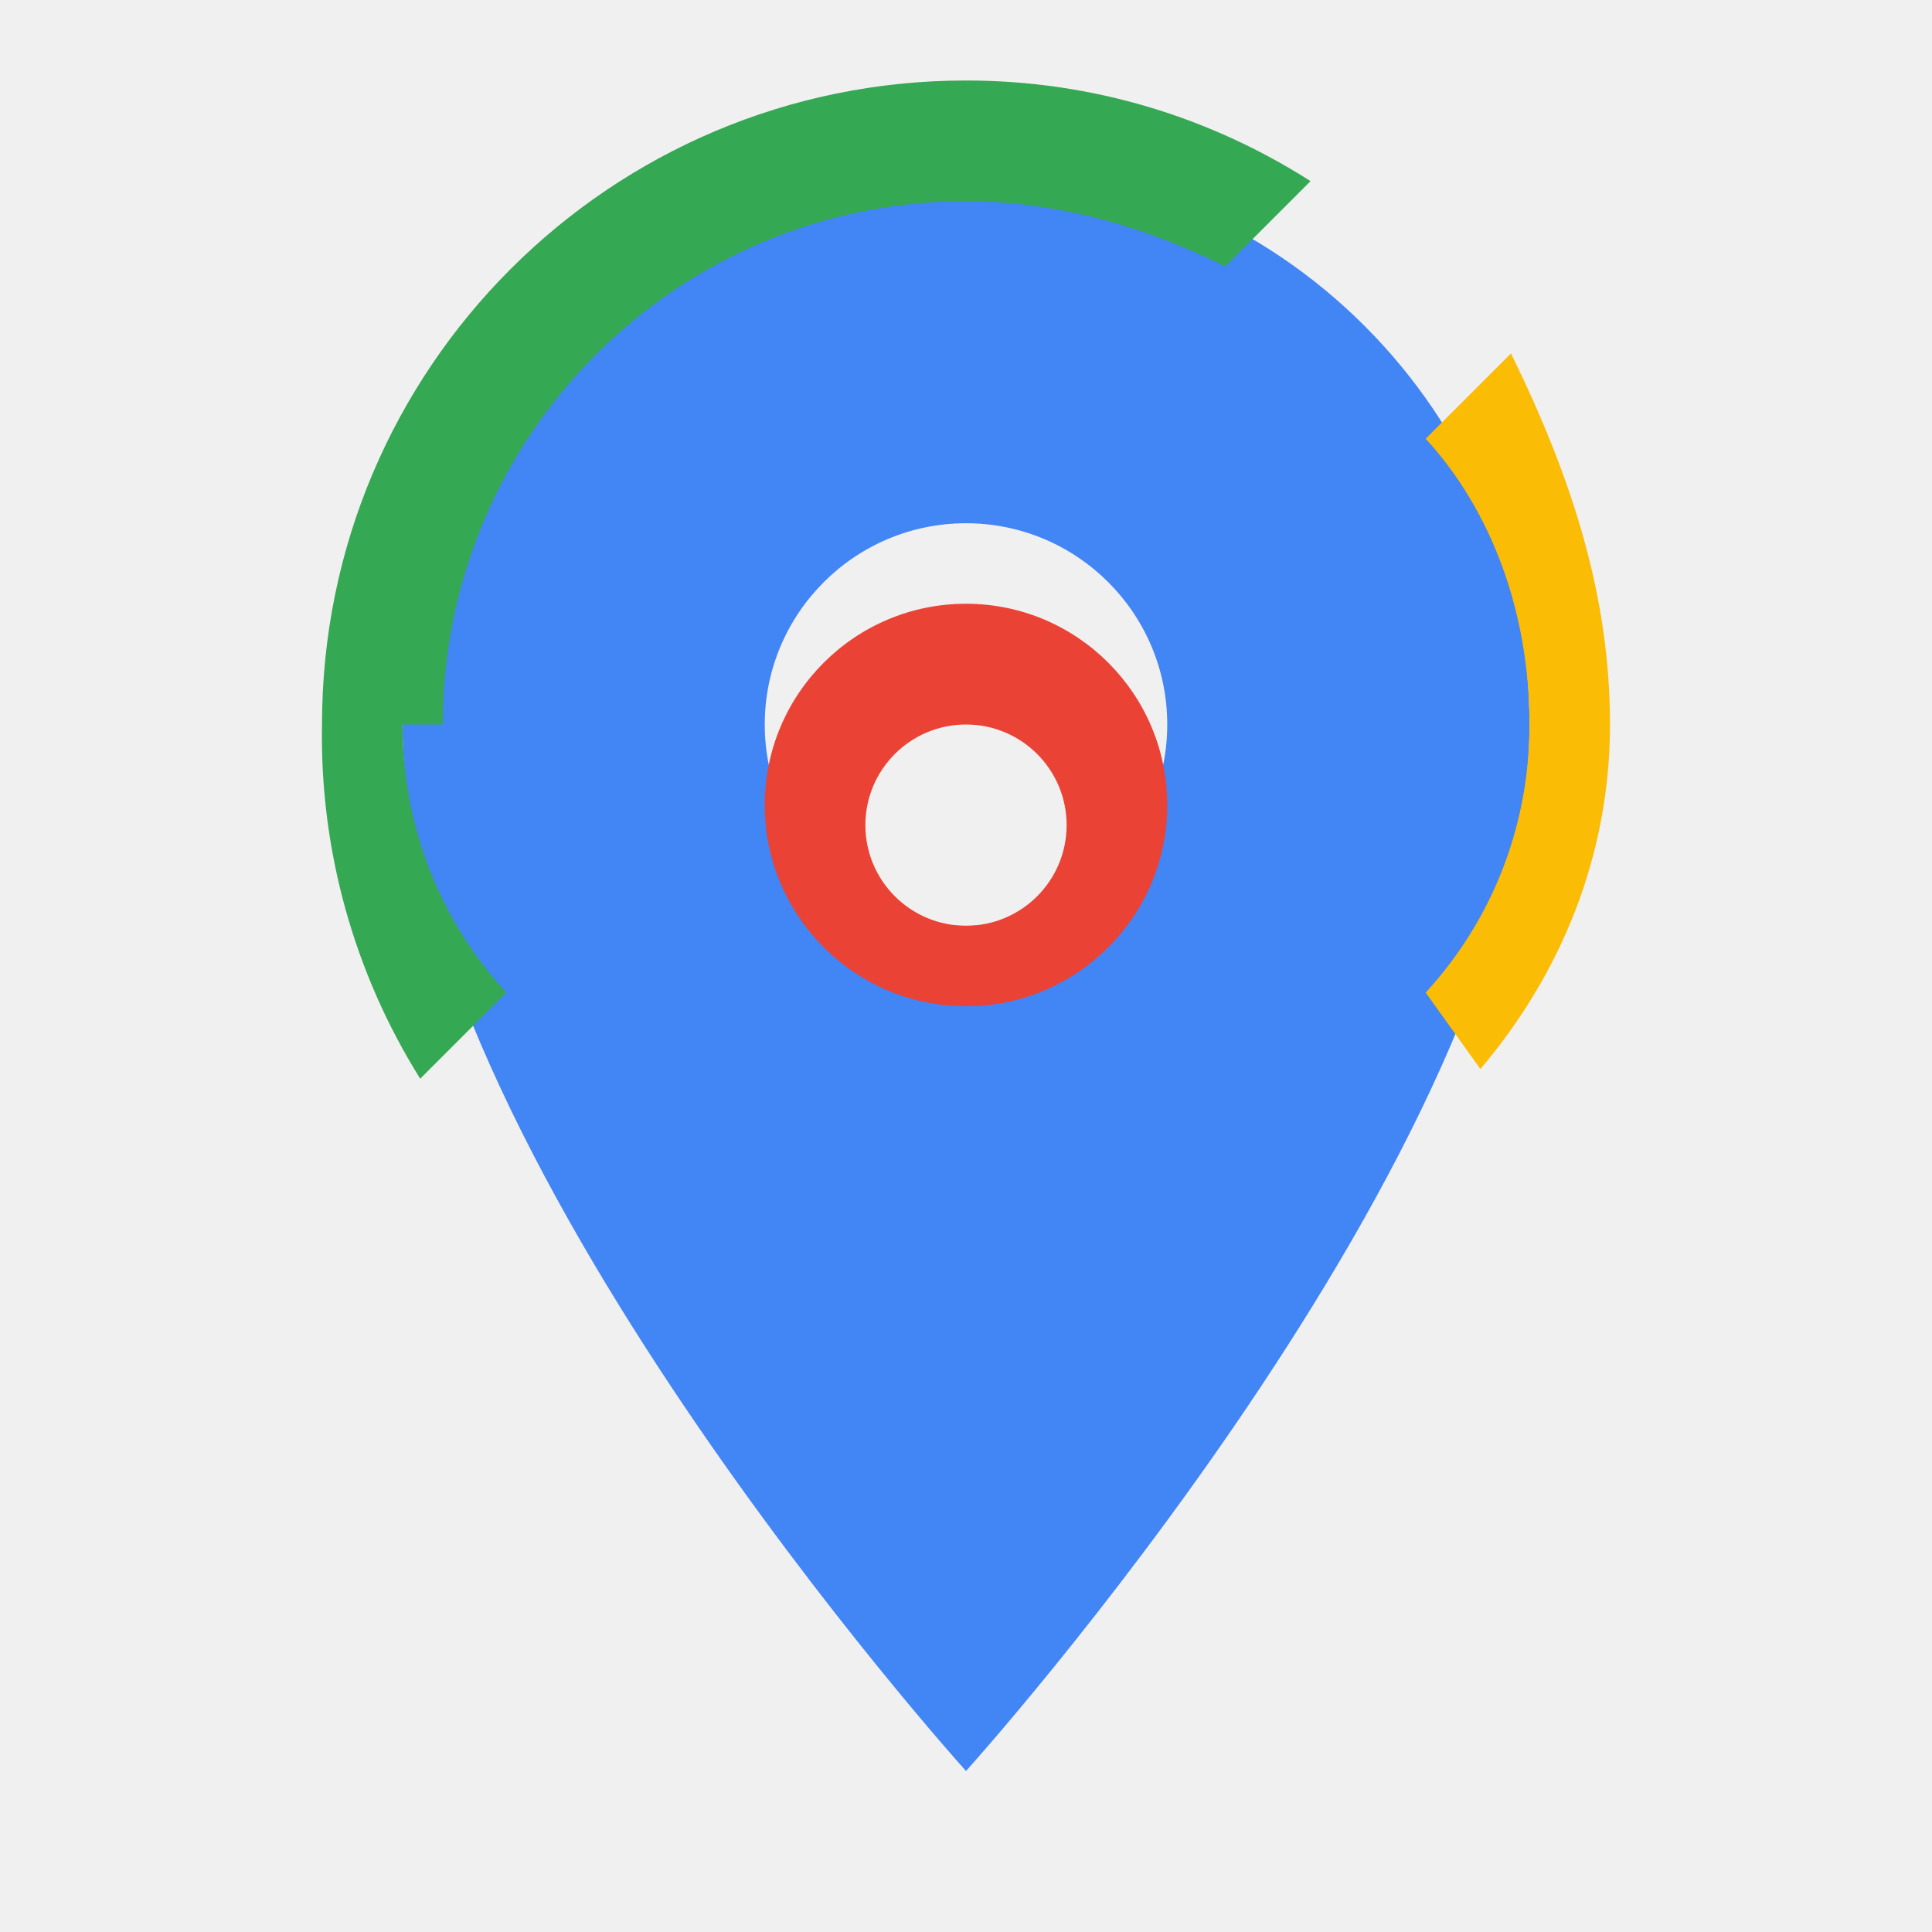
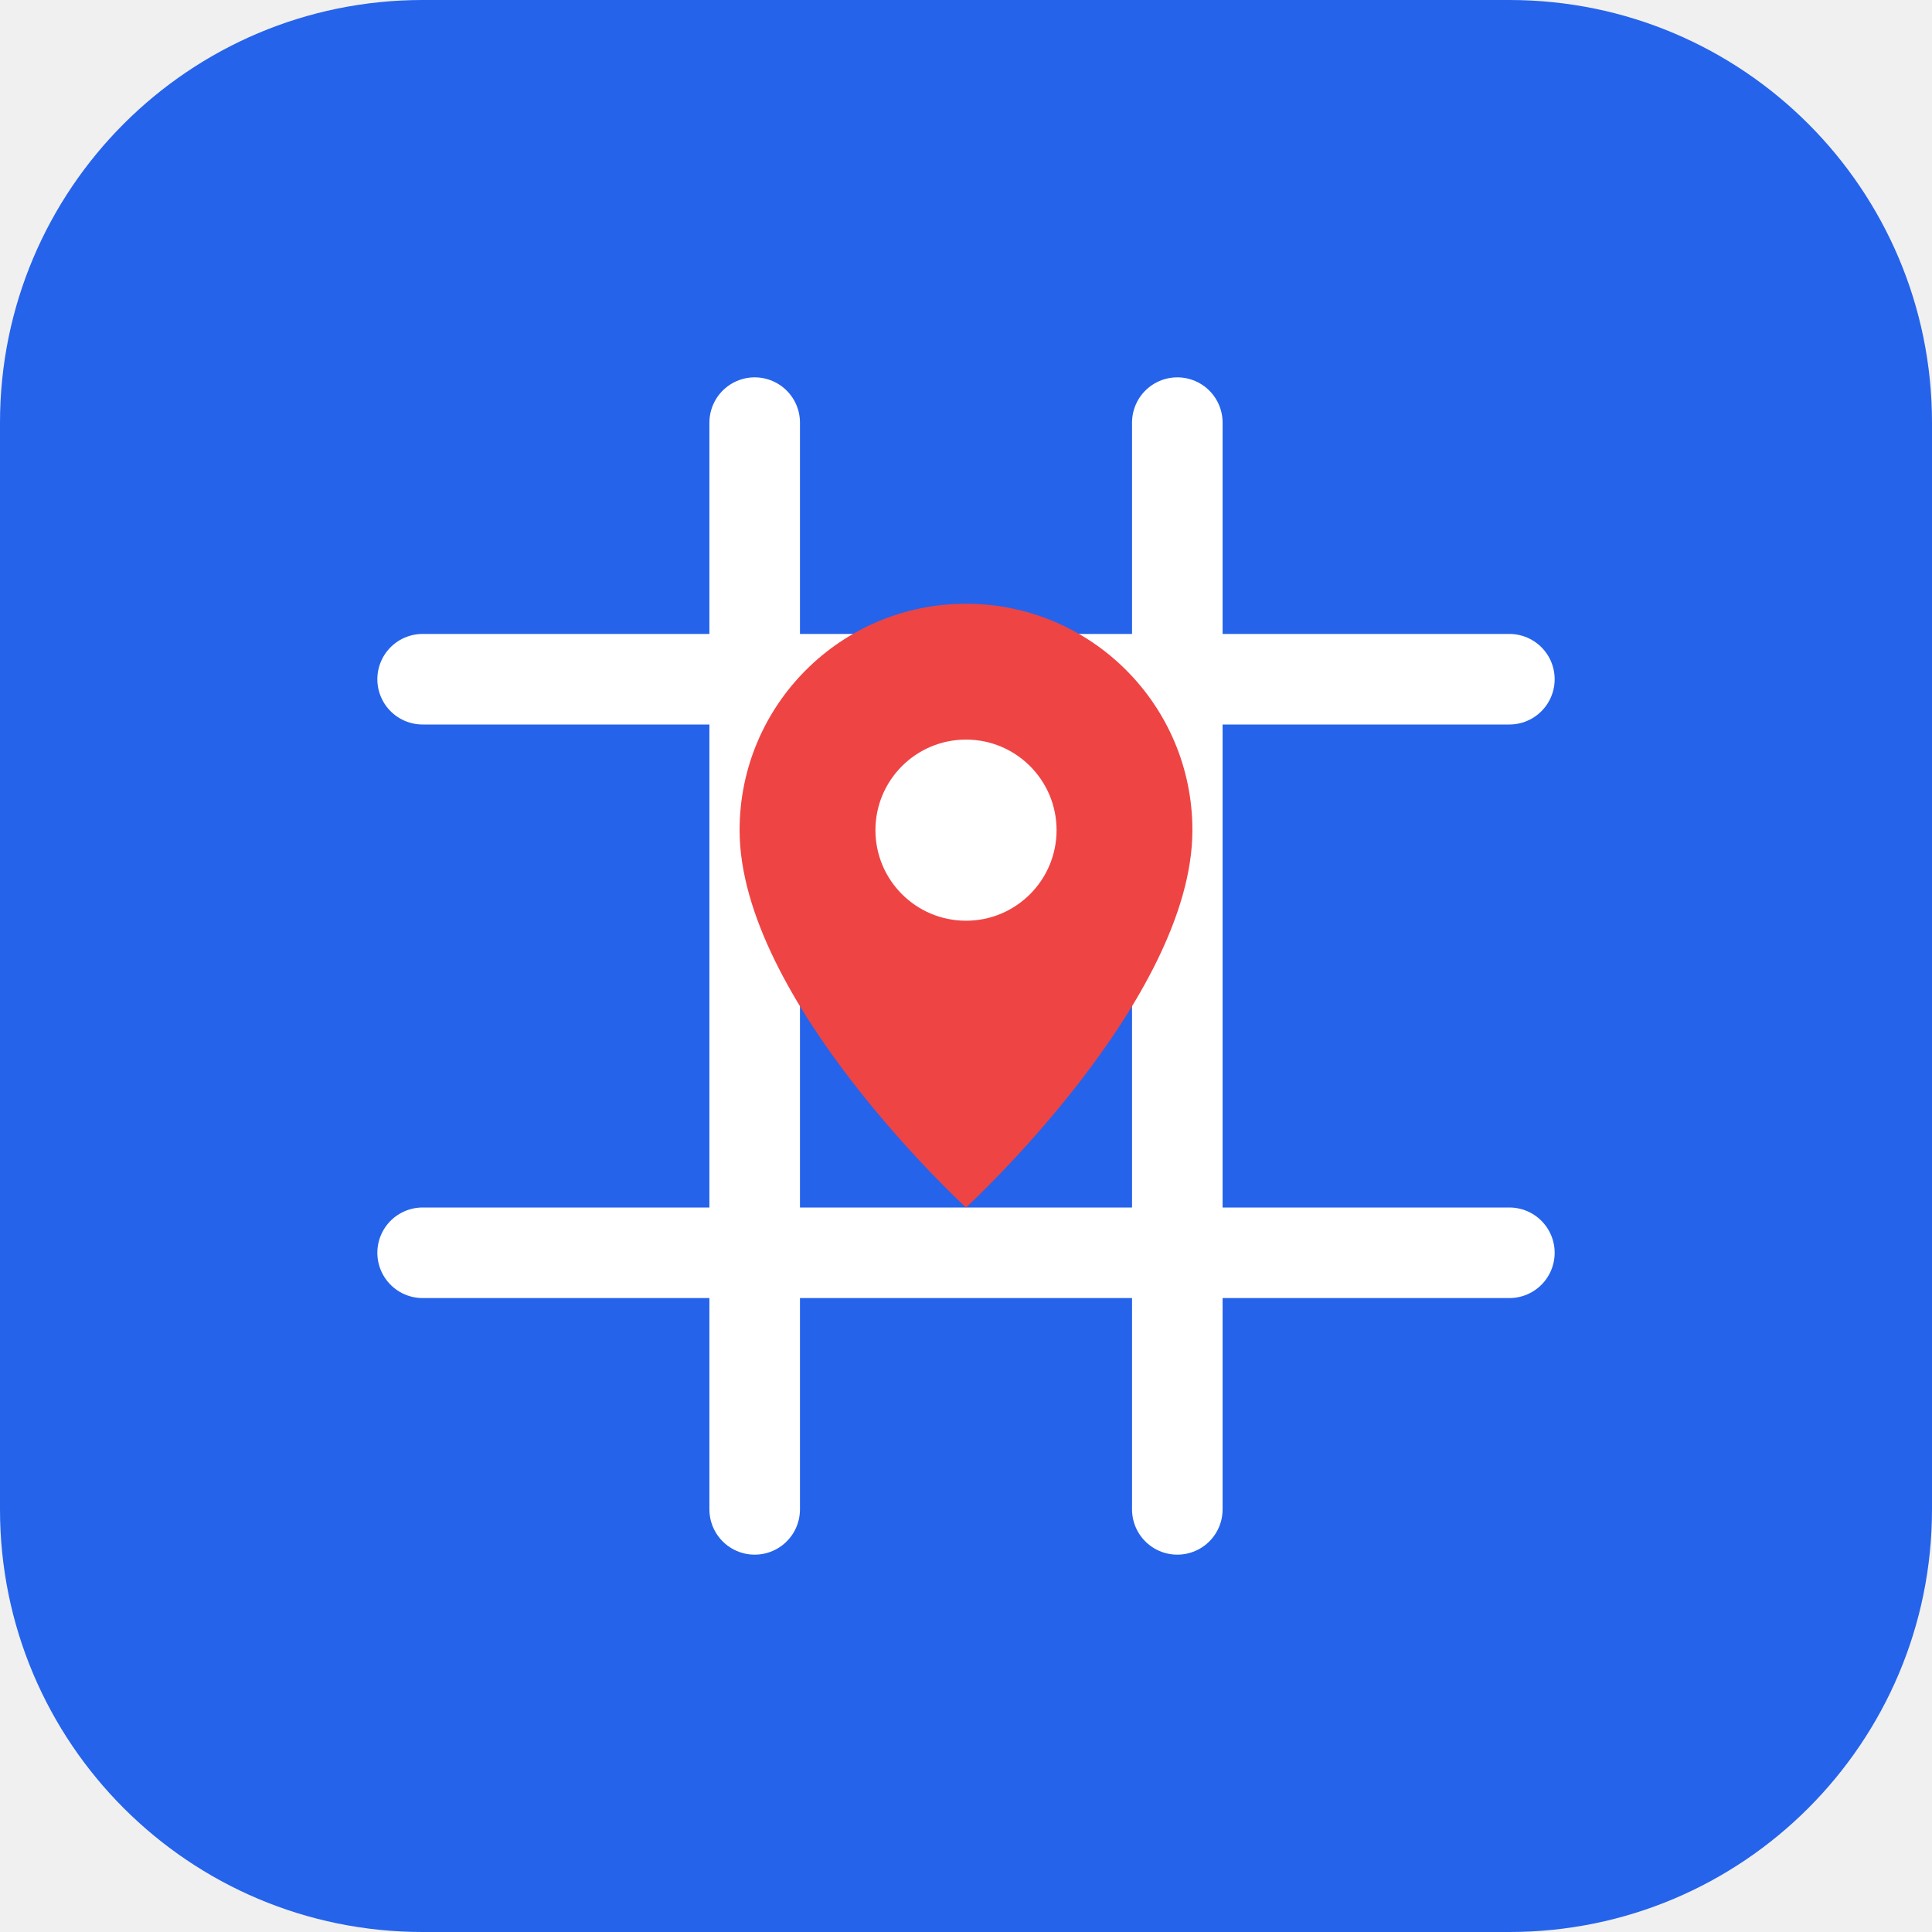
- <svg xmlns="http://www.w3.org/2000/svg" viewBox="0 0 24 24" fill="currentColor">
-   <path d="M12 2C8.13 2 5 5.13 5 9c0 5.25 7 13 7 13s7-7.75 7-13c0-3.87-3.13-7-7-7zm0 9.5c-1.38 0-2.5-1.12-2.5-2.5s1.12-2.5 2.5-2.5 2.5 1.12 2.5 2.5-1.12 2.5-2.5 2.5z" fill="#4285F4" />
-   <path d="M12 2C8.13 2 5 5.13 5 9c0 5.25 7 13 7 13s7-7.75 7-13c0-3.87-3.13-7-7-7zm0 9.5c-1.38 0-2.5-1.12-2.5-2.5s1.12-2.5 2.5-2.5 2.5 1.12 2.5 2.5-1.12 2.5-2.5 2.5z" fill="none" />
-   <path d="M5 9c0 1.28.48 2.45 1.29 3.33L5.22 13.4A8.02 8.02 0 014 9c0-4.42 3.58-8 8-8 1.58 0 3.04.46 4.28 1.25l-1.06 1.06C14.36 2.88 13.24 2.5 12 2.5 8.41 2.5 5.5 5.41 5.5 9z" fill="#34A853" />
-   <path d="M17.71 12.33c.81-.88 1.29-2.05 1.29-3.33 0-1.4-.48-2.67-1.29-3.55l1.06-1.06C19.54 5.96 20 7.42 20 9c0 1.63-.61 3.1-1.61 4.28z" fill="#FBBC05" />
-   <path d="M12 11.5c.69 0 1.25-.56 1.25-1.25S12.69 9 12 9s-1.25.56-1.25 1.25S11.31 11.5 12 11.5zm0-4c1.38 0 2.5 1.12 2.5 2.5S13.38 12.5 12 12.5s-2.5-1.12-2.5-2.5S10.62 7.5 12 7.5z" fill="#EA4335" />
+ <svg xmlns="http://www.w3.org/2000/svg" width="512" height="512" viewBox="0 0 512 512" fill="none">
+   <rect width="512" height="512" rx="112" fill="#2563EB" />
+   <path d="M112 180H400" stroke="white" stroke-width="24" stroke-linecap="round" />
+   <path d="M112 332H400" stroke="white" stroke-width="24" stroke-linecap="round" />
+   <path d="M200 112V400" stroke="white" stroke-width="24" stroke-linecap="round" />
+   <path d="M312 112V400" stroke="white" stroke-width="24" stroke-linecap="round" />
+   <path d="M256 160C222.863 160 196 186.863 196 220C196 265 256 320 256 320C256 320 316 265 316 220C316 186.863 289.137 160 256 160Z" fill="#EF4444" />
+   <circle cx="256" cy="220" r="24" fill="white" />
</svg>
